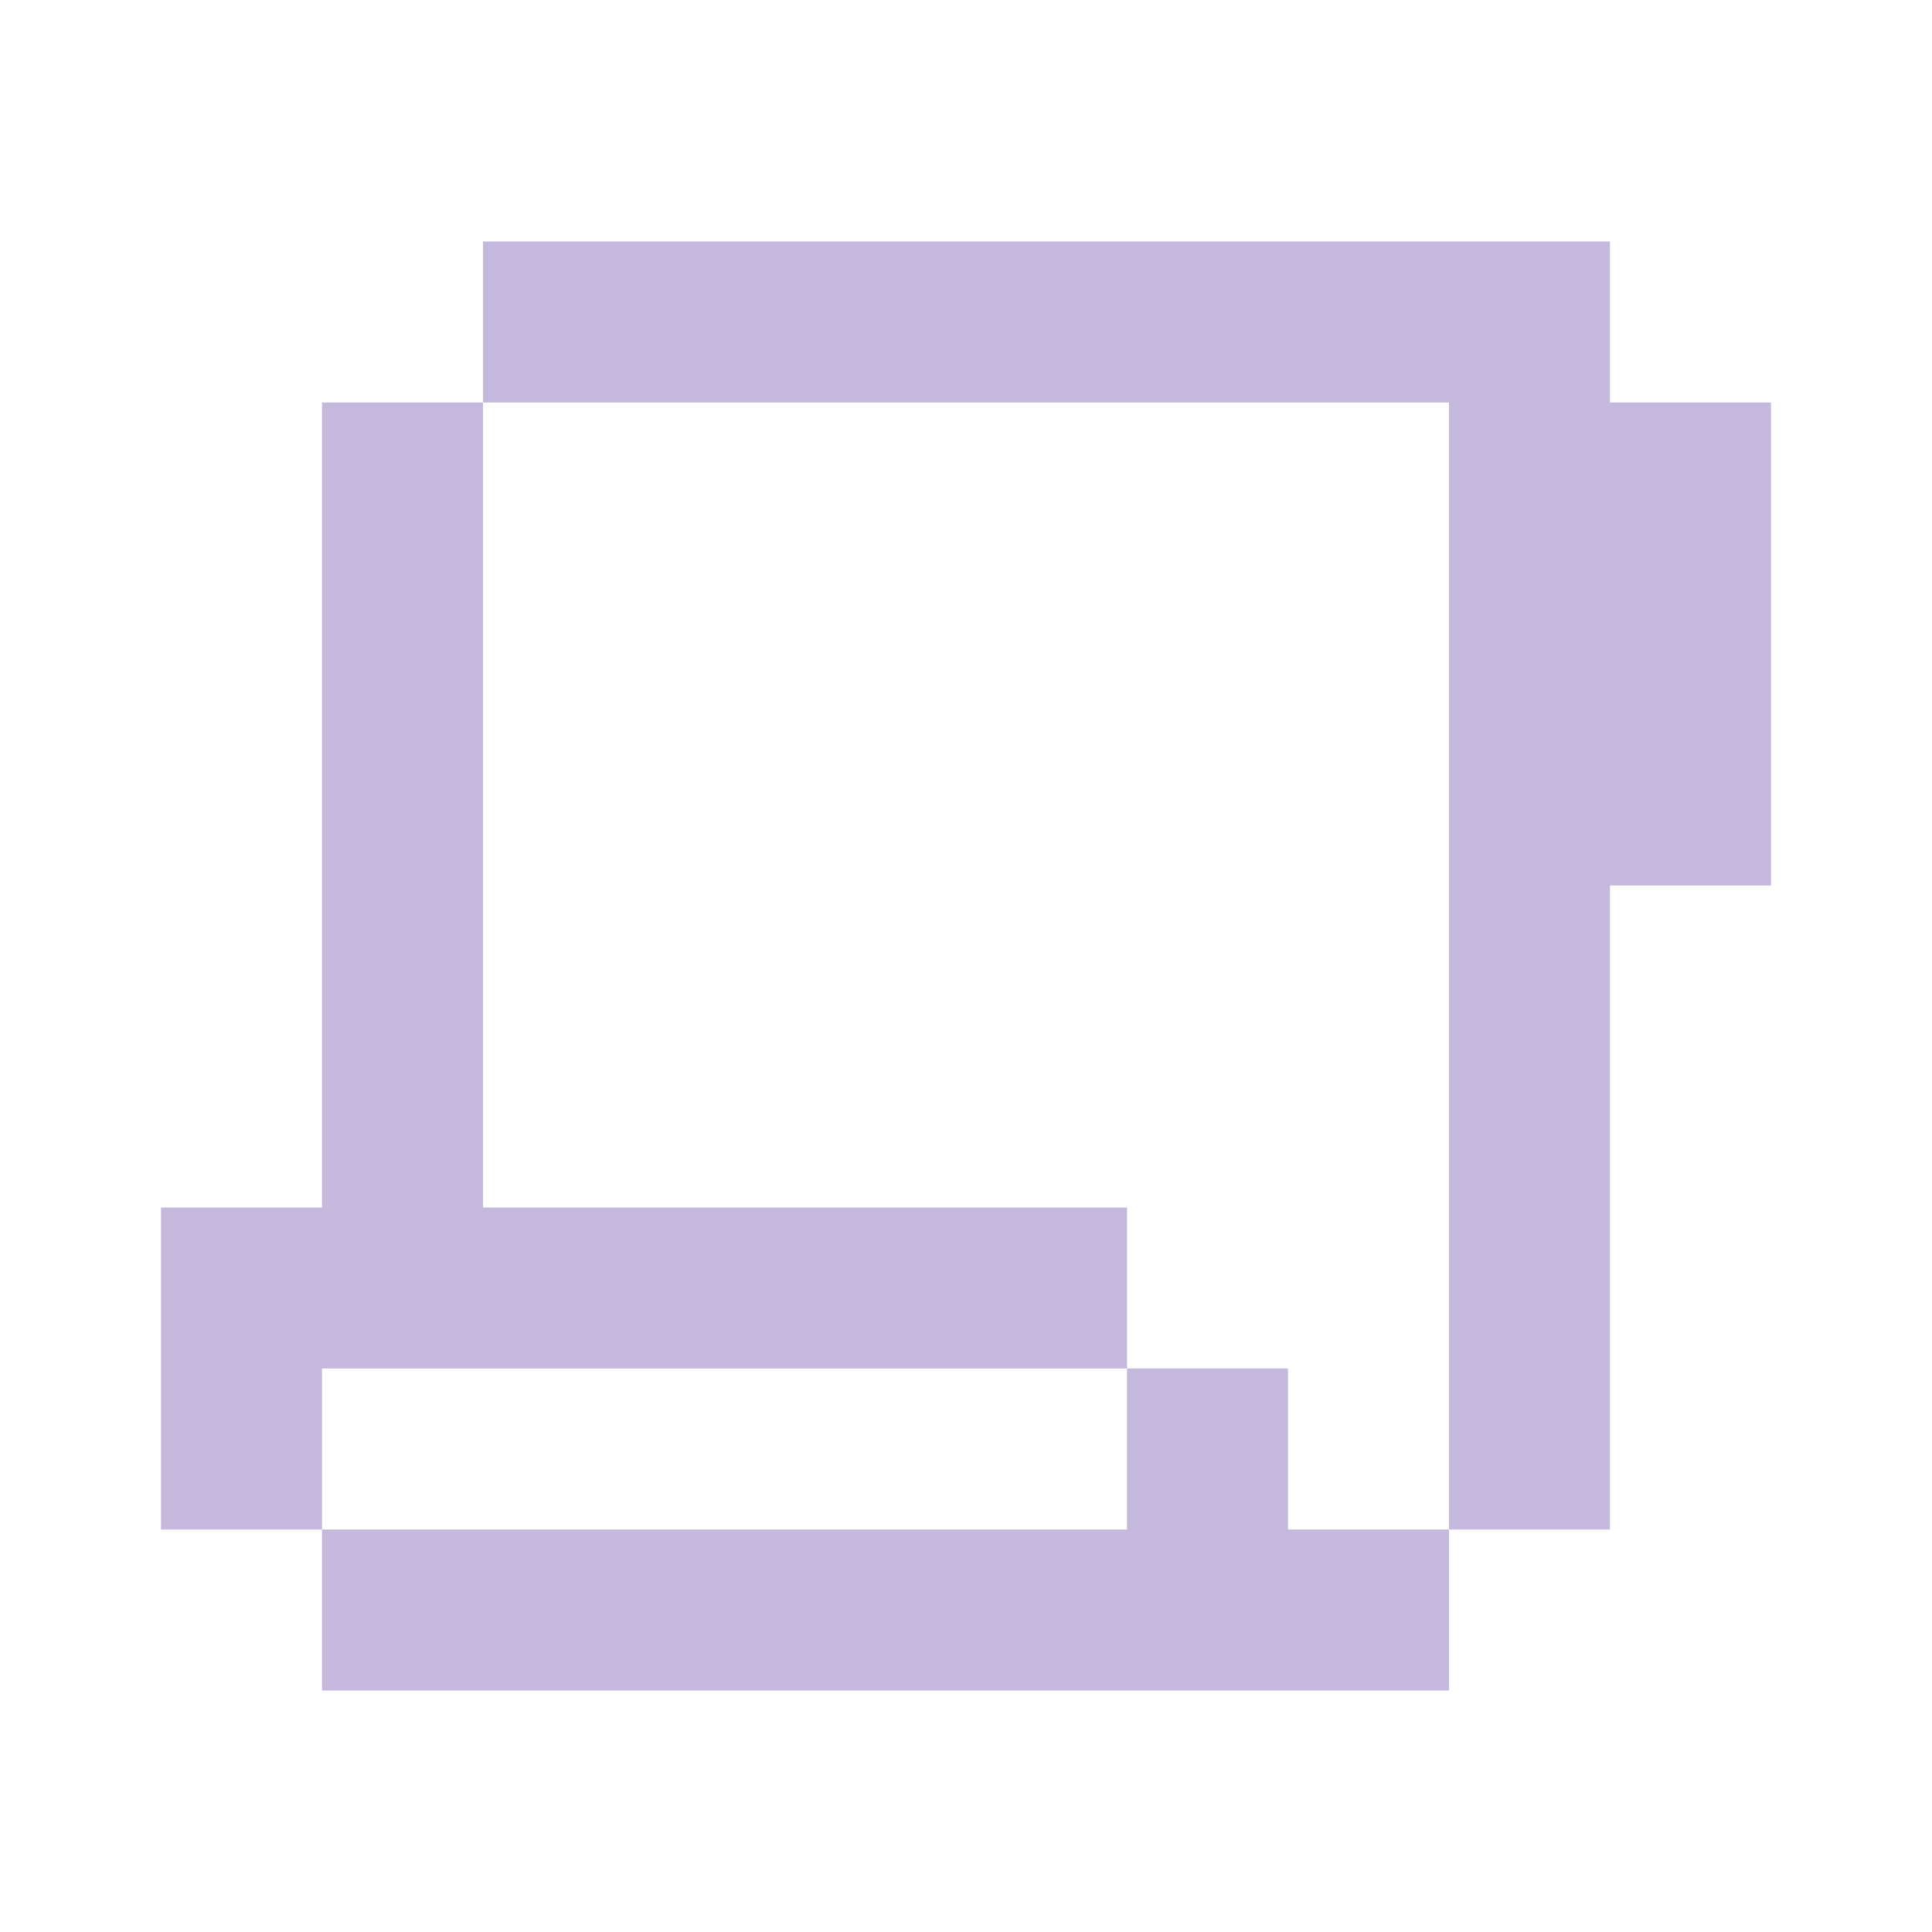
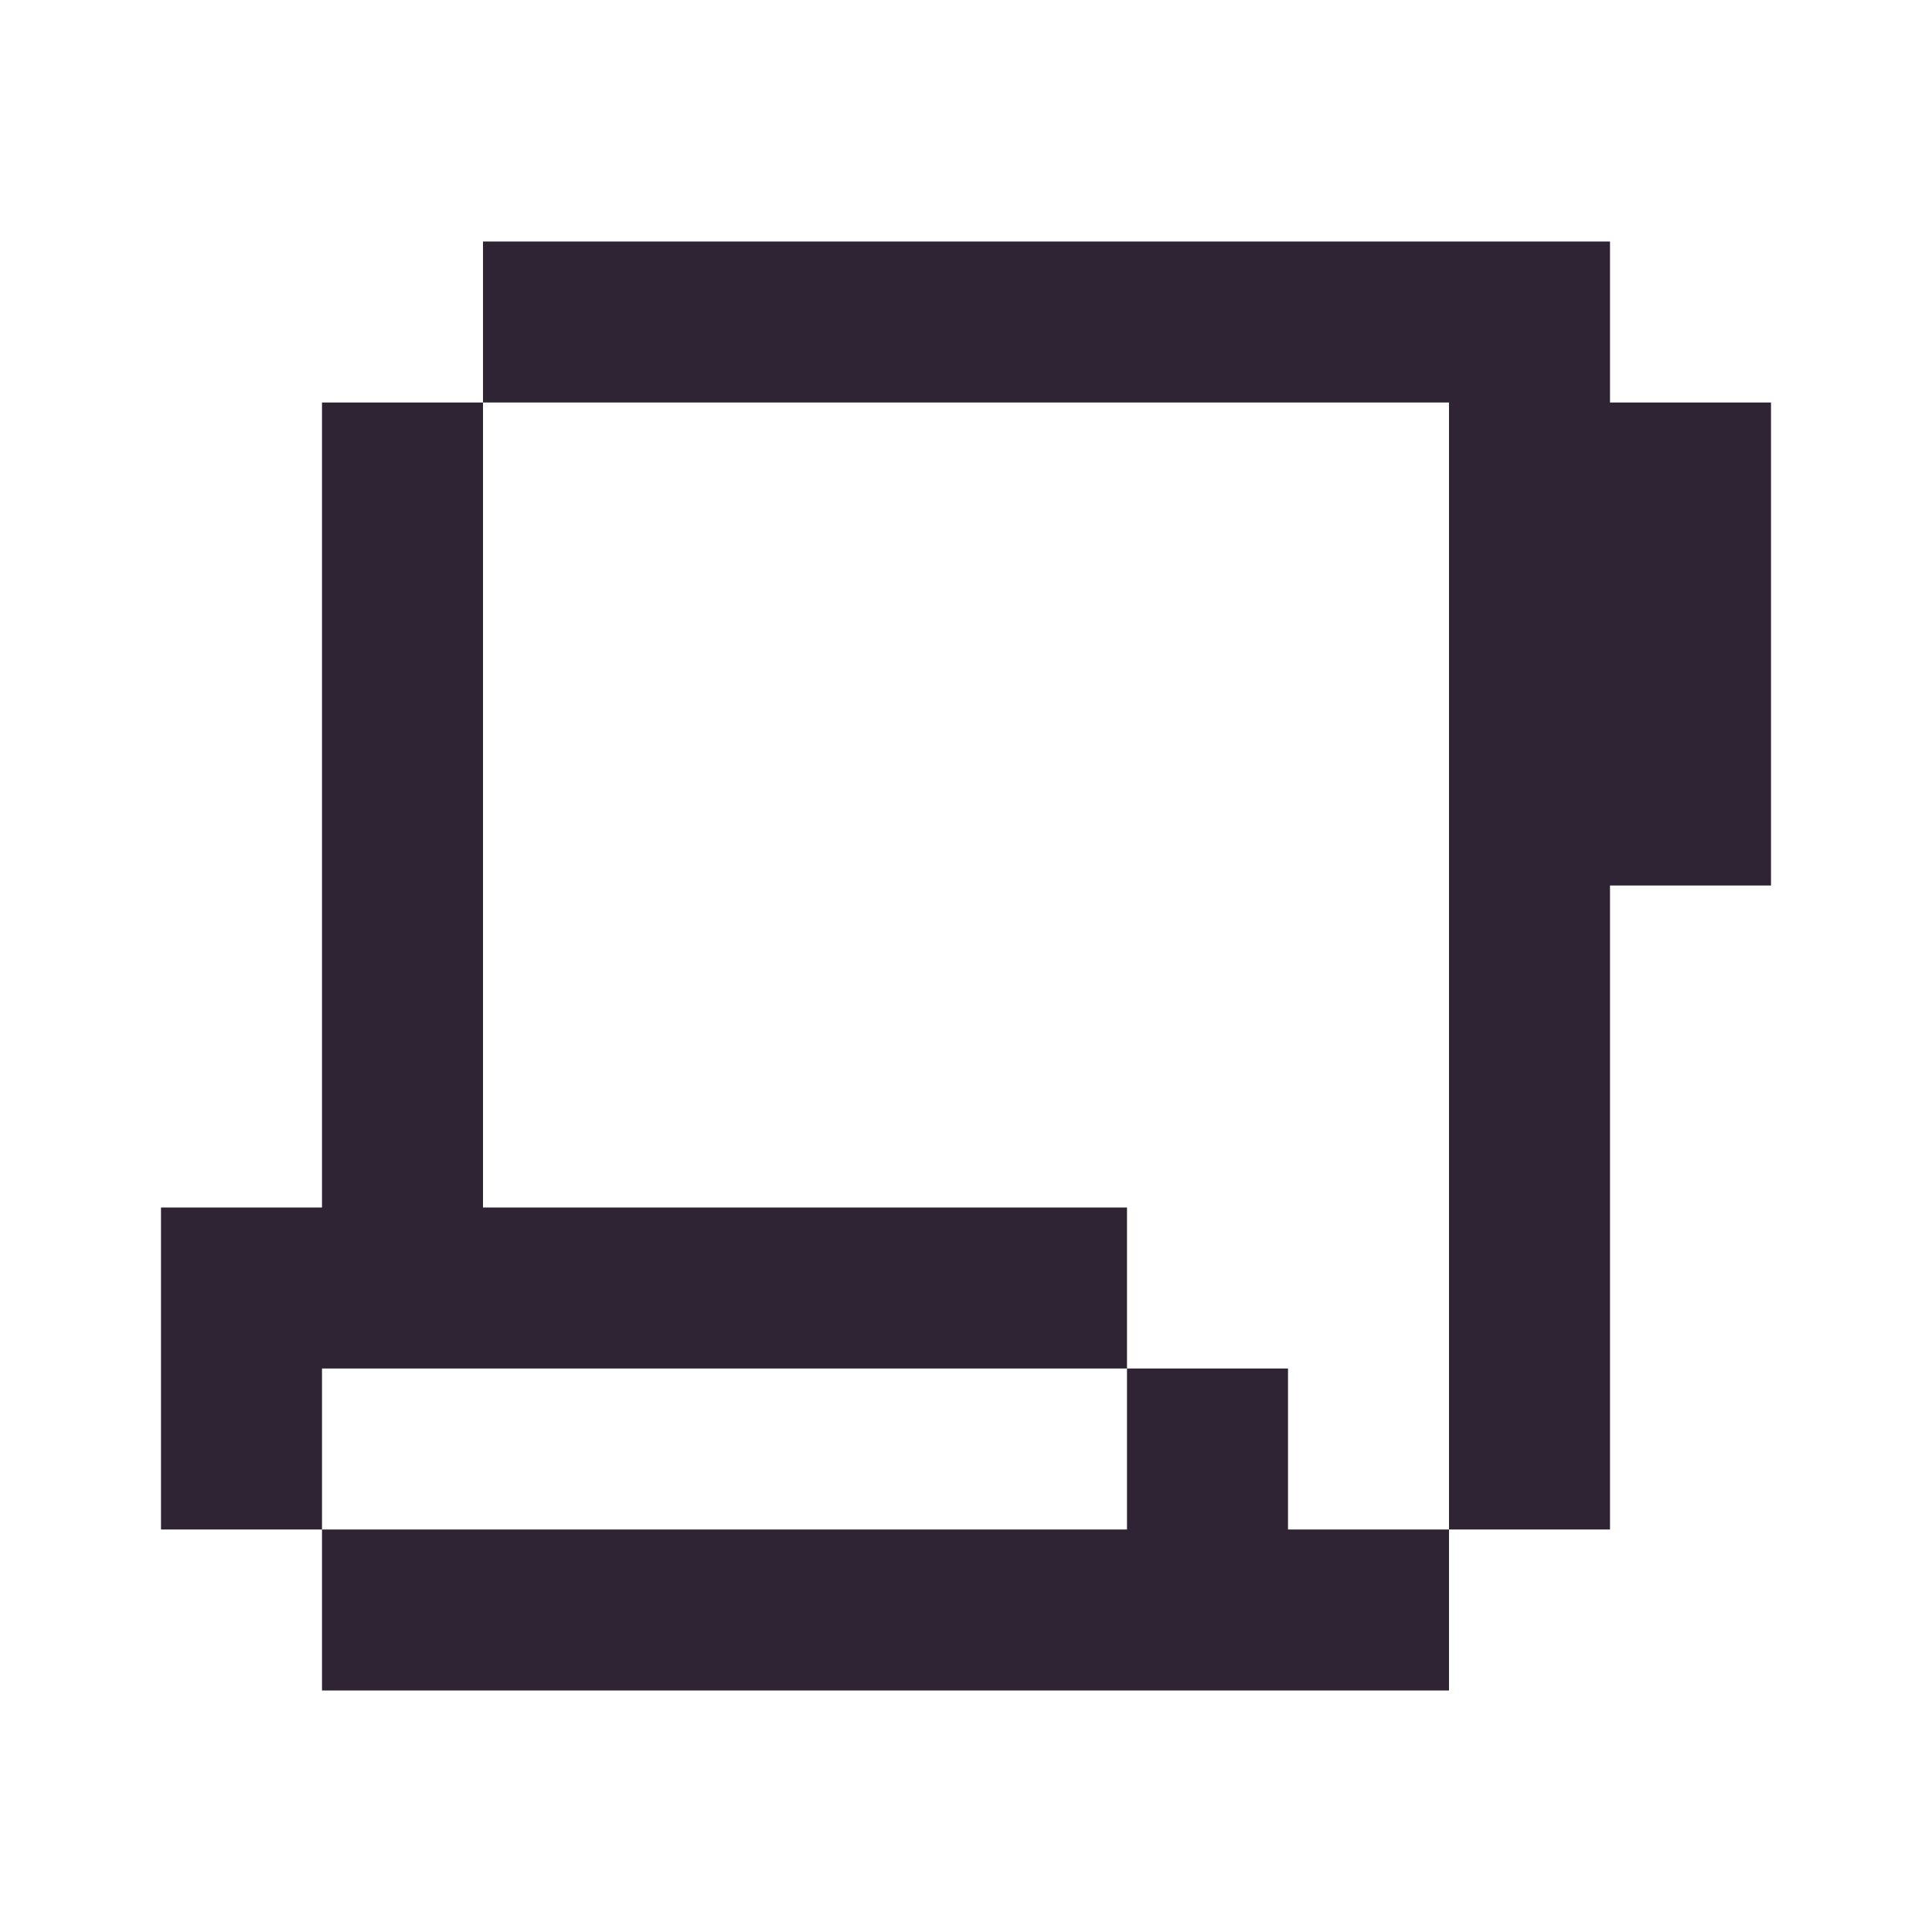
- <svg xmlns="http://www.w3.org/2000/svg" width="24" height="24" fill="#c4b8dc" viewBox="0 0 24 24">
-   <path fill="#c4b8dc" d="M16 19h2v2H4v-2h10v-2h2v2ZM6 15h8v2H4v2H2v-4h2V5h2v10ZM20 5h2v6h-2v8h-2V5H6V3h14v2Z" />
+ <svg xmlns="http://www.w3.org/2000/svg" width="24" height="24" fill="#2e2433" viewBox="0 0 24 24">
+   <path fill="#2e2433" d="M16 19h2v2H4v-2h10v-2h2v2ZM6 15h8v2H4v2H2v-4h2V5h2v10ZM20 5h2v6h-2v8h-2V5H6V3h14v2Z" />
</svg>
